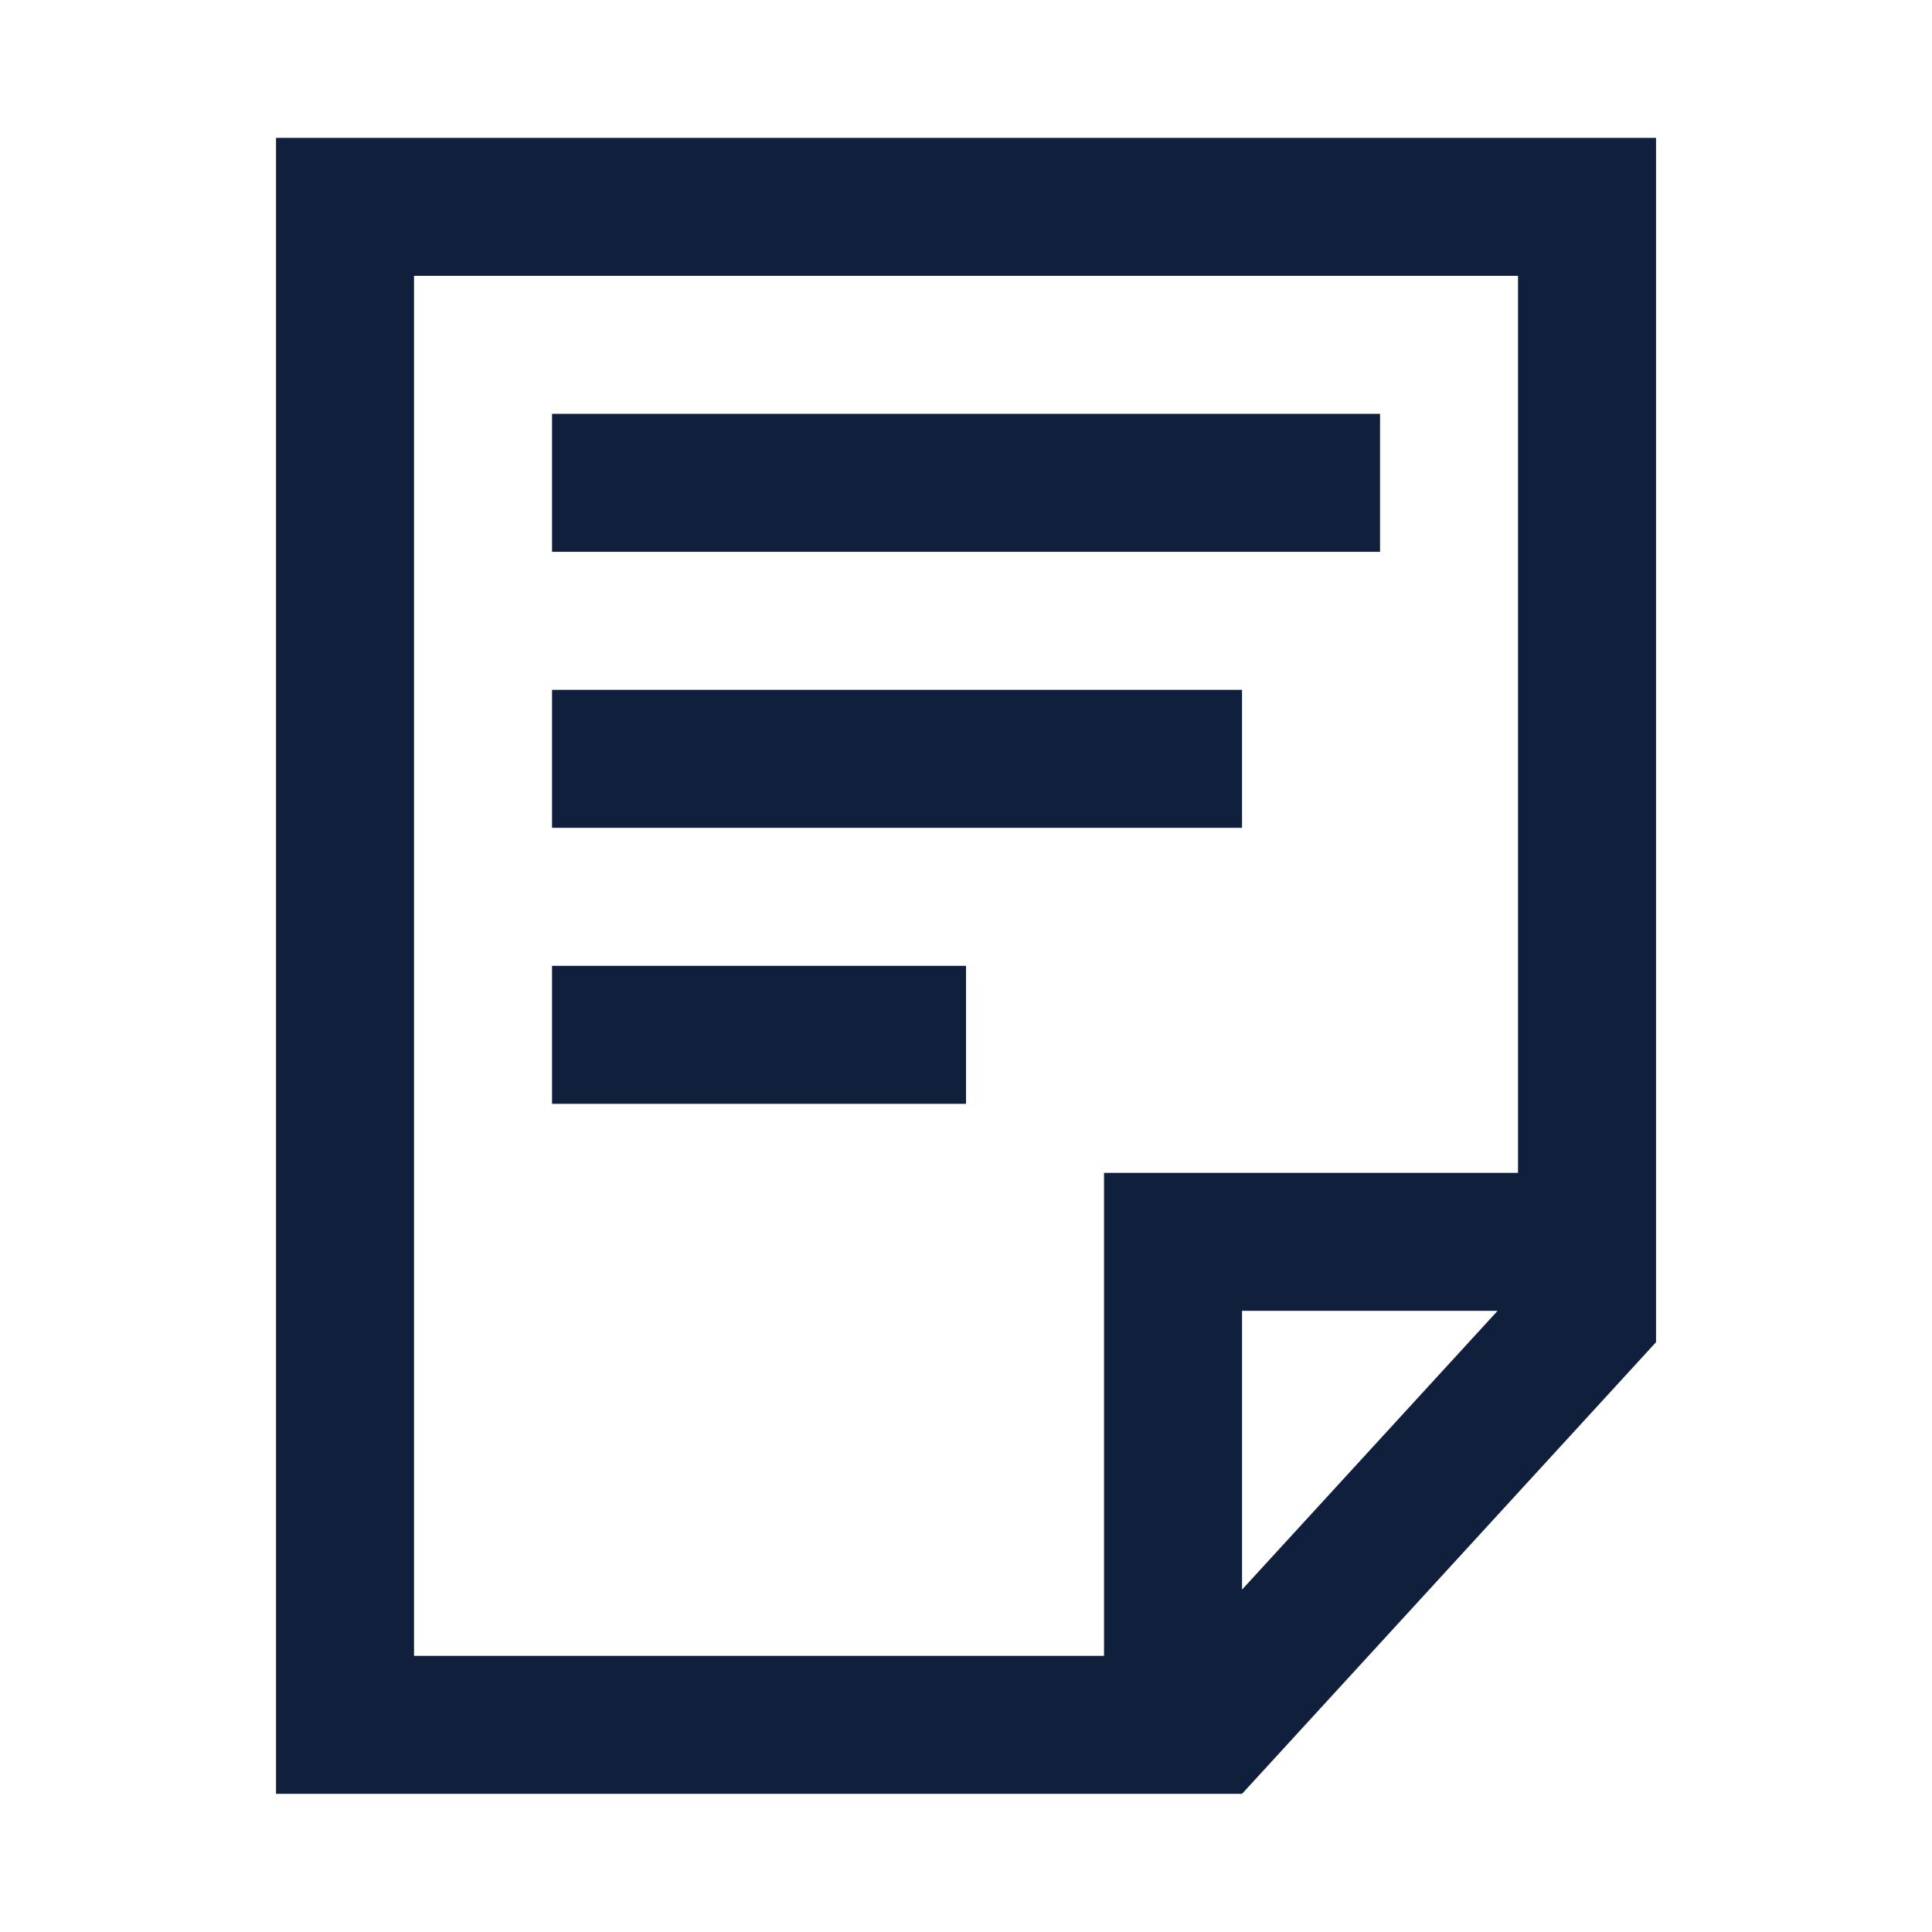
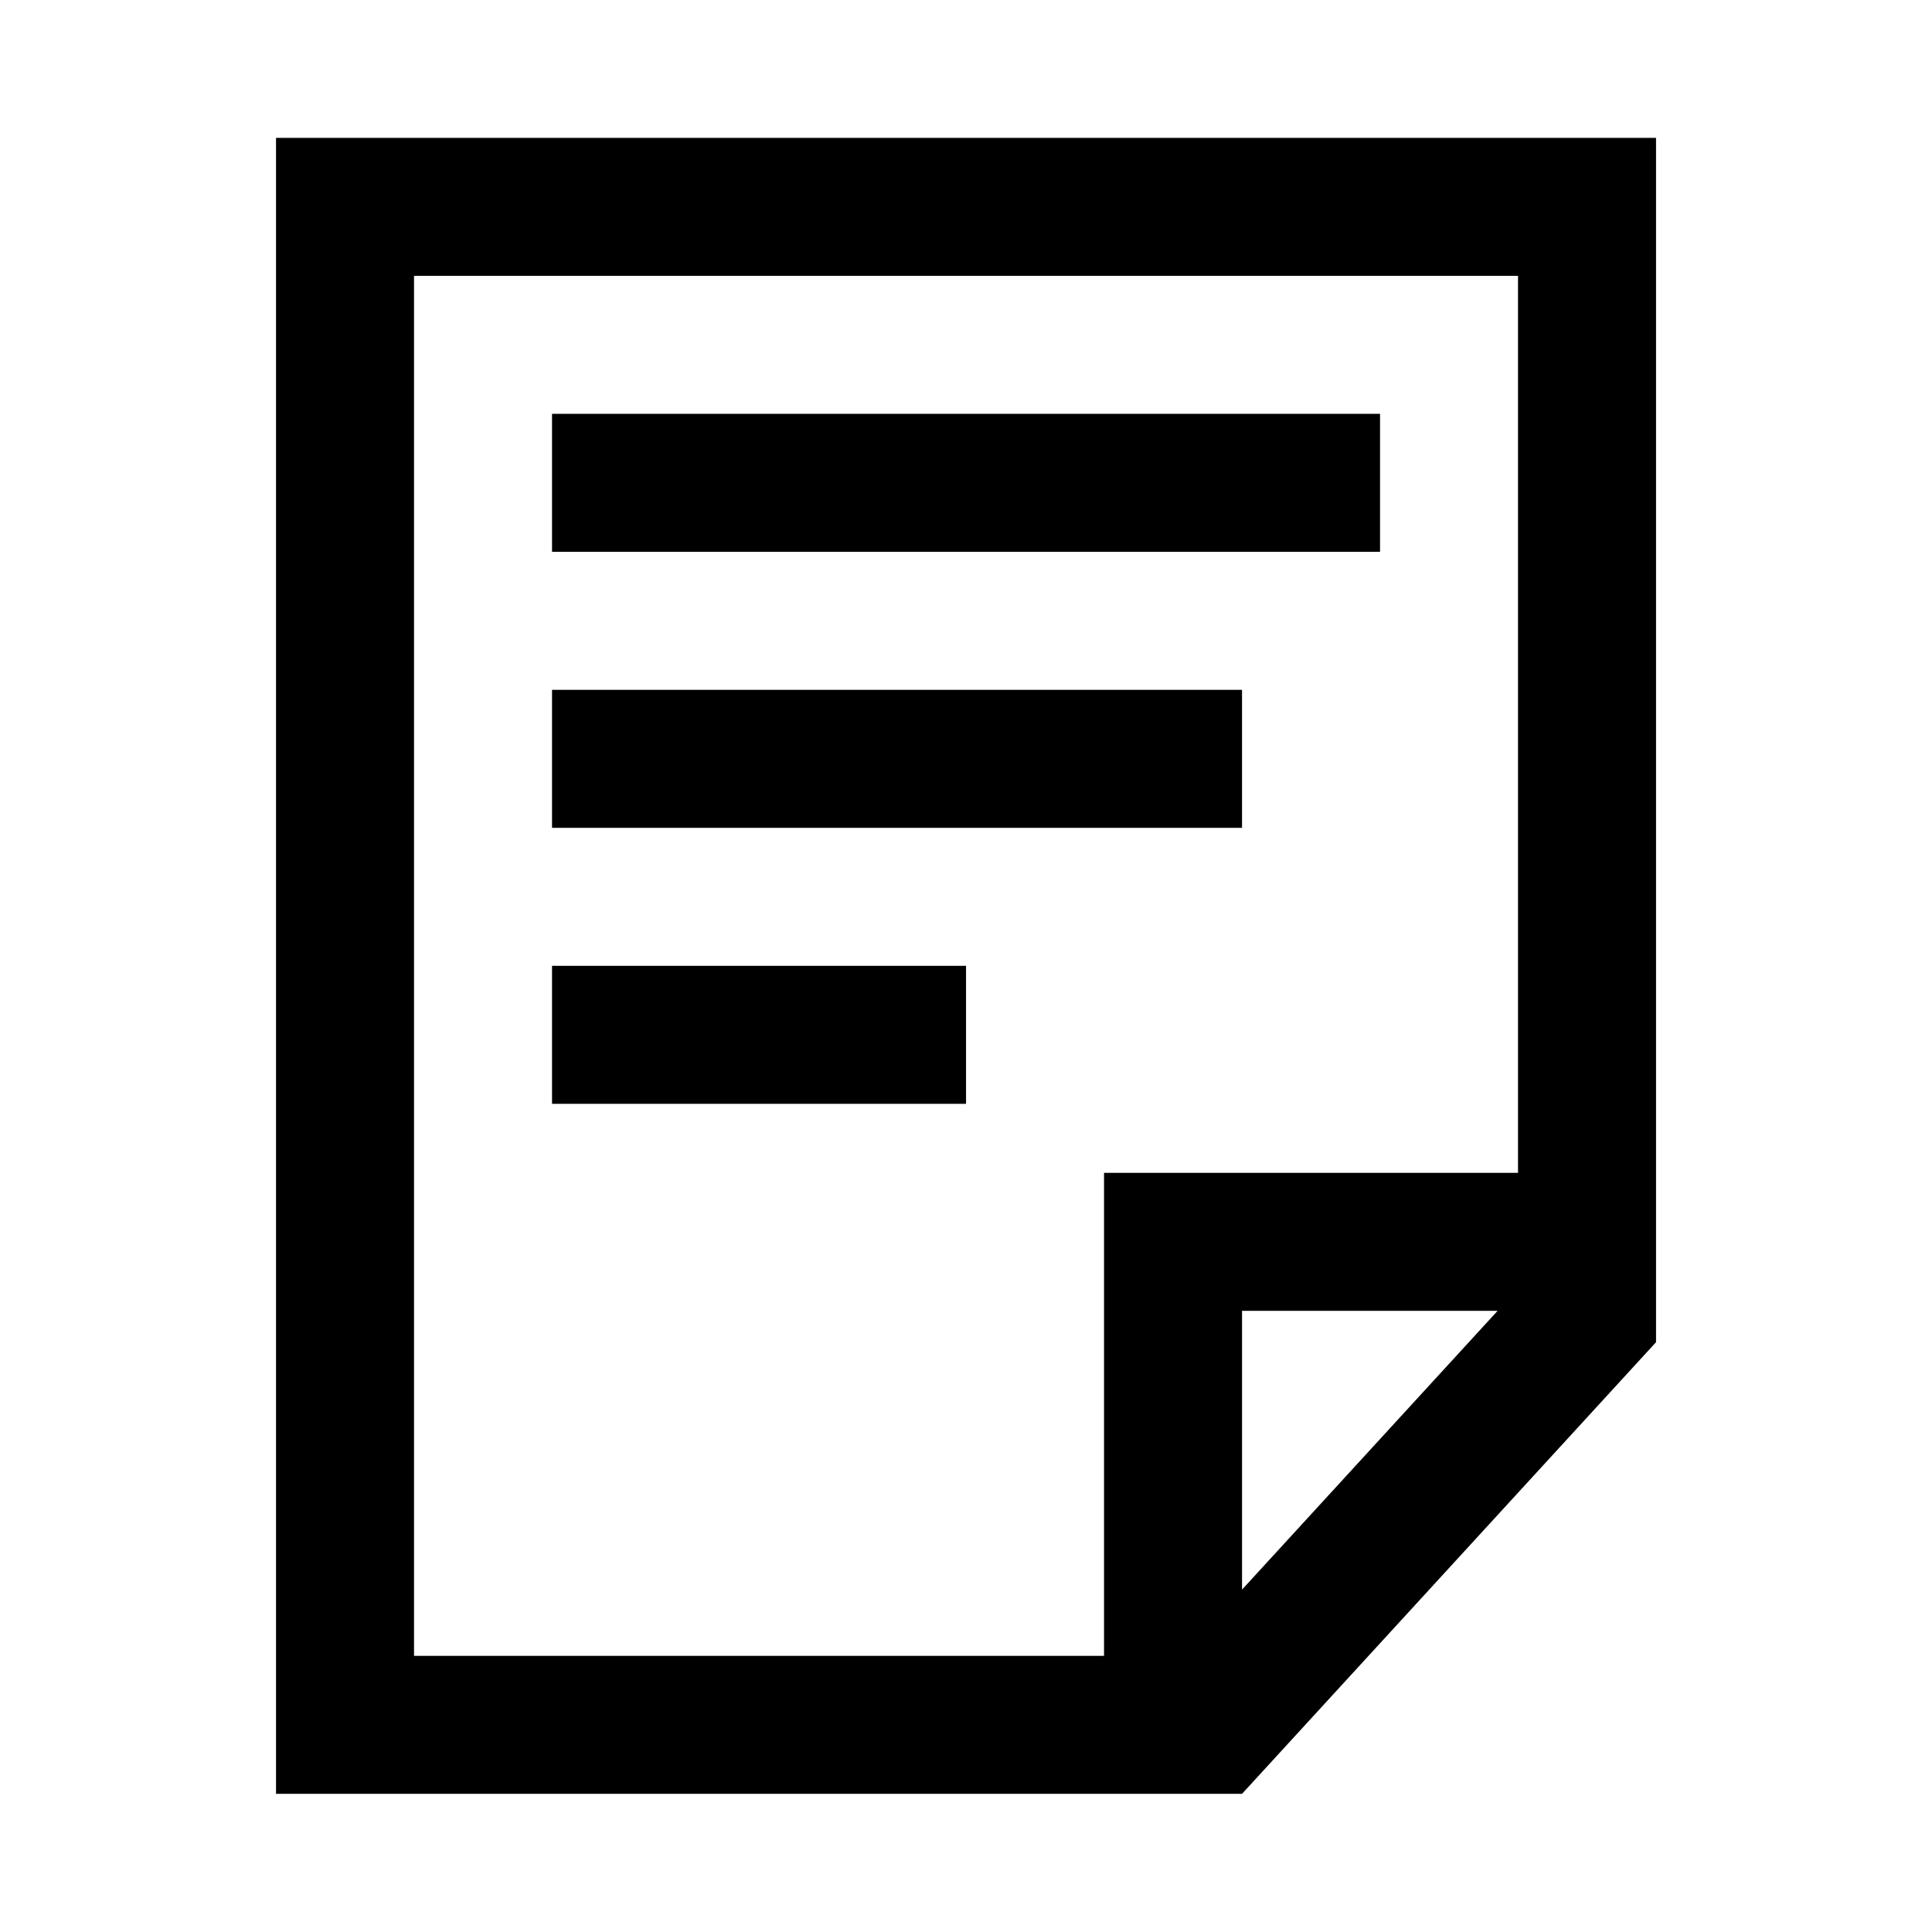
<svg xmlns="http://www.w3.org/2000/svg" width="800px" height="800px" viewBox="0 0 1024 1024" class="icon" version="1.1">
-   <path d="M146.3 73.06v877.71h512l219.43-239.38V73.06H146.3z m512.01 769.46V694.77h135.44L658.31 842.52z m146.27-220.89H585.16v256H219.44V146.2h585.14v475.43z" fill="#0F1F3C" />
-   <path d="M292.59 219.34h438.86v73.14H292.59zM292.59 365.63H658.3v73.14H292.59zM292.59 511.91h219.43v73.14H292.59z" fill="#0F1F3C" />
+   <path d="M146.3 73.06v877.71h512l219.43-239.38V73.06H146.3z m512.01 769.46V694.77h135.44L658.31 842.52z m146.27-220.89H585.16v256H219.44V146.2h585.14v475.43z" fill="#000000" />
+   <path d="M292.59 219.34h438.86v73.14H292.59zM292.59 365.63H658.3v73.14H292.59zM292.59 511.91h219.43v73.14H292.59z" fill="#000000" />
</svg>
